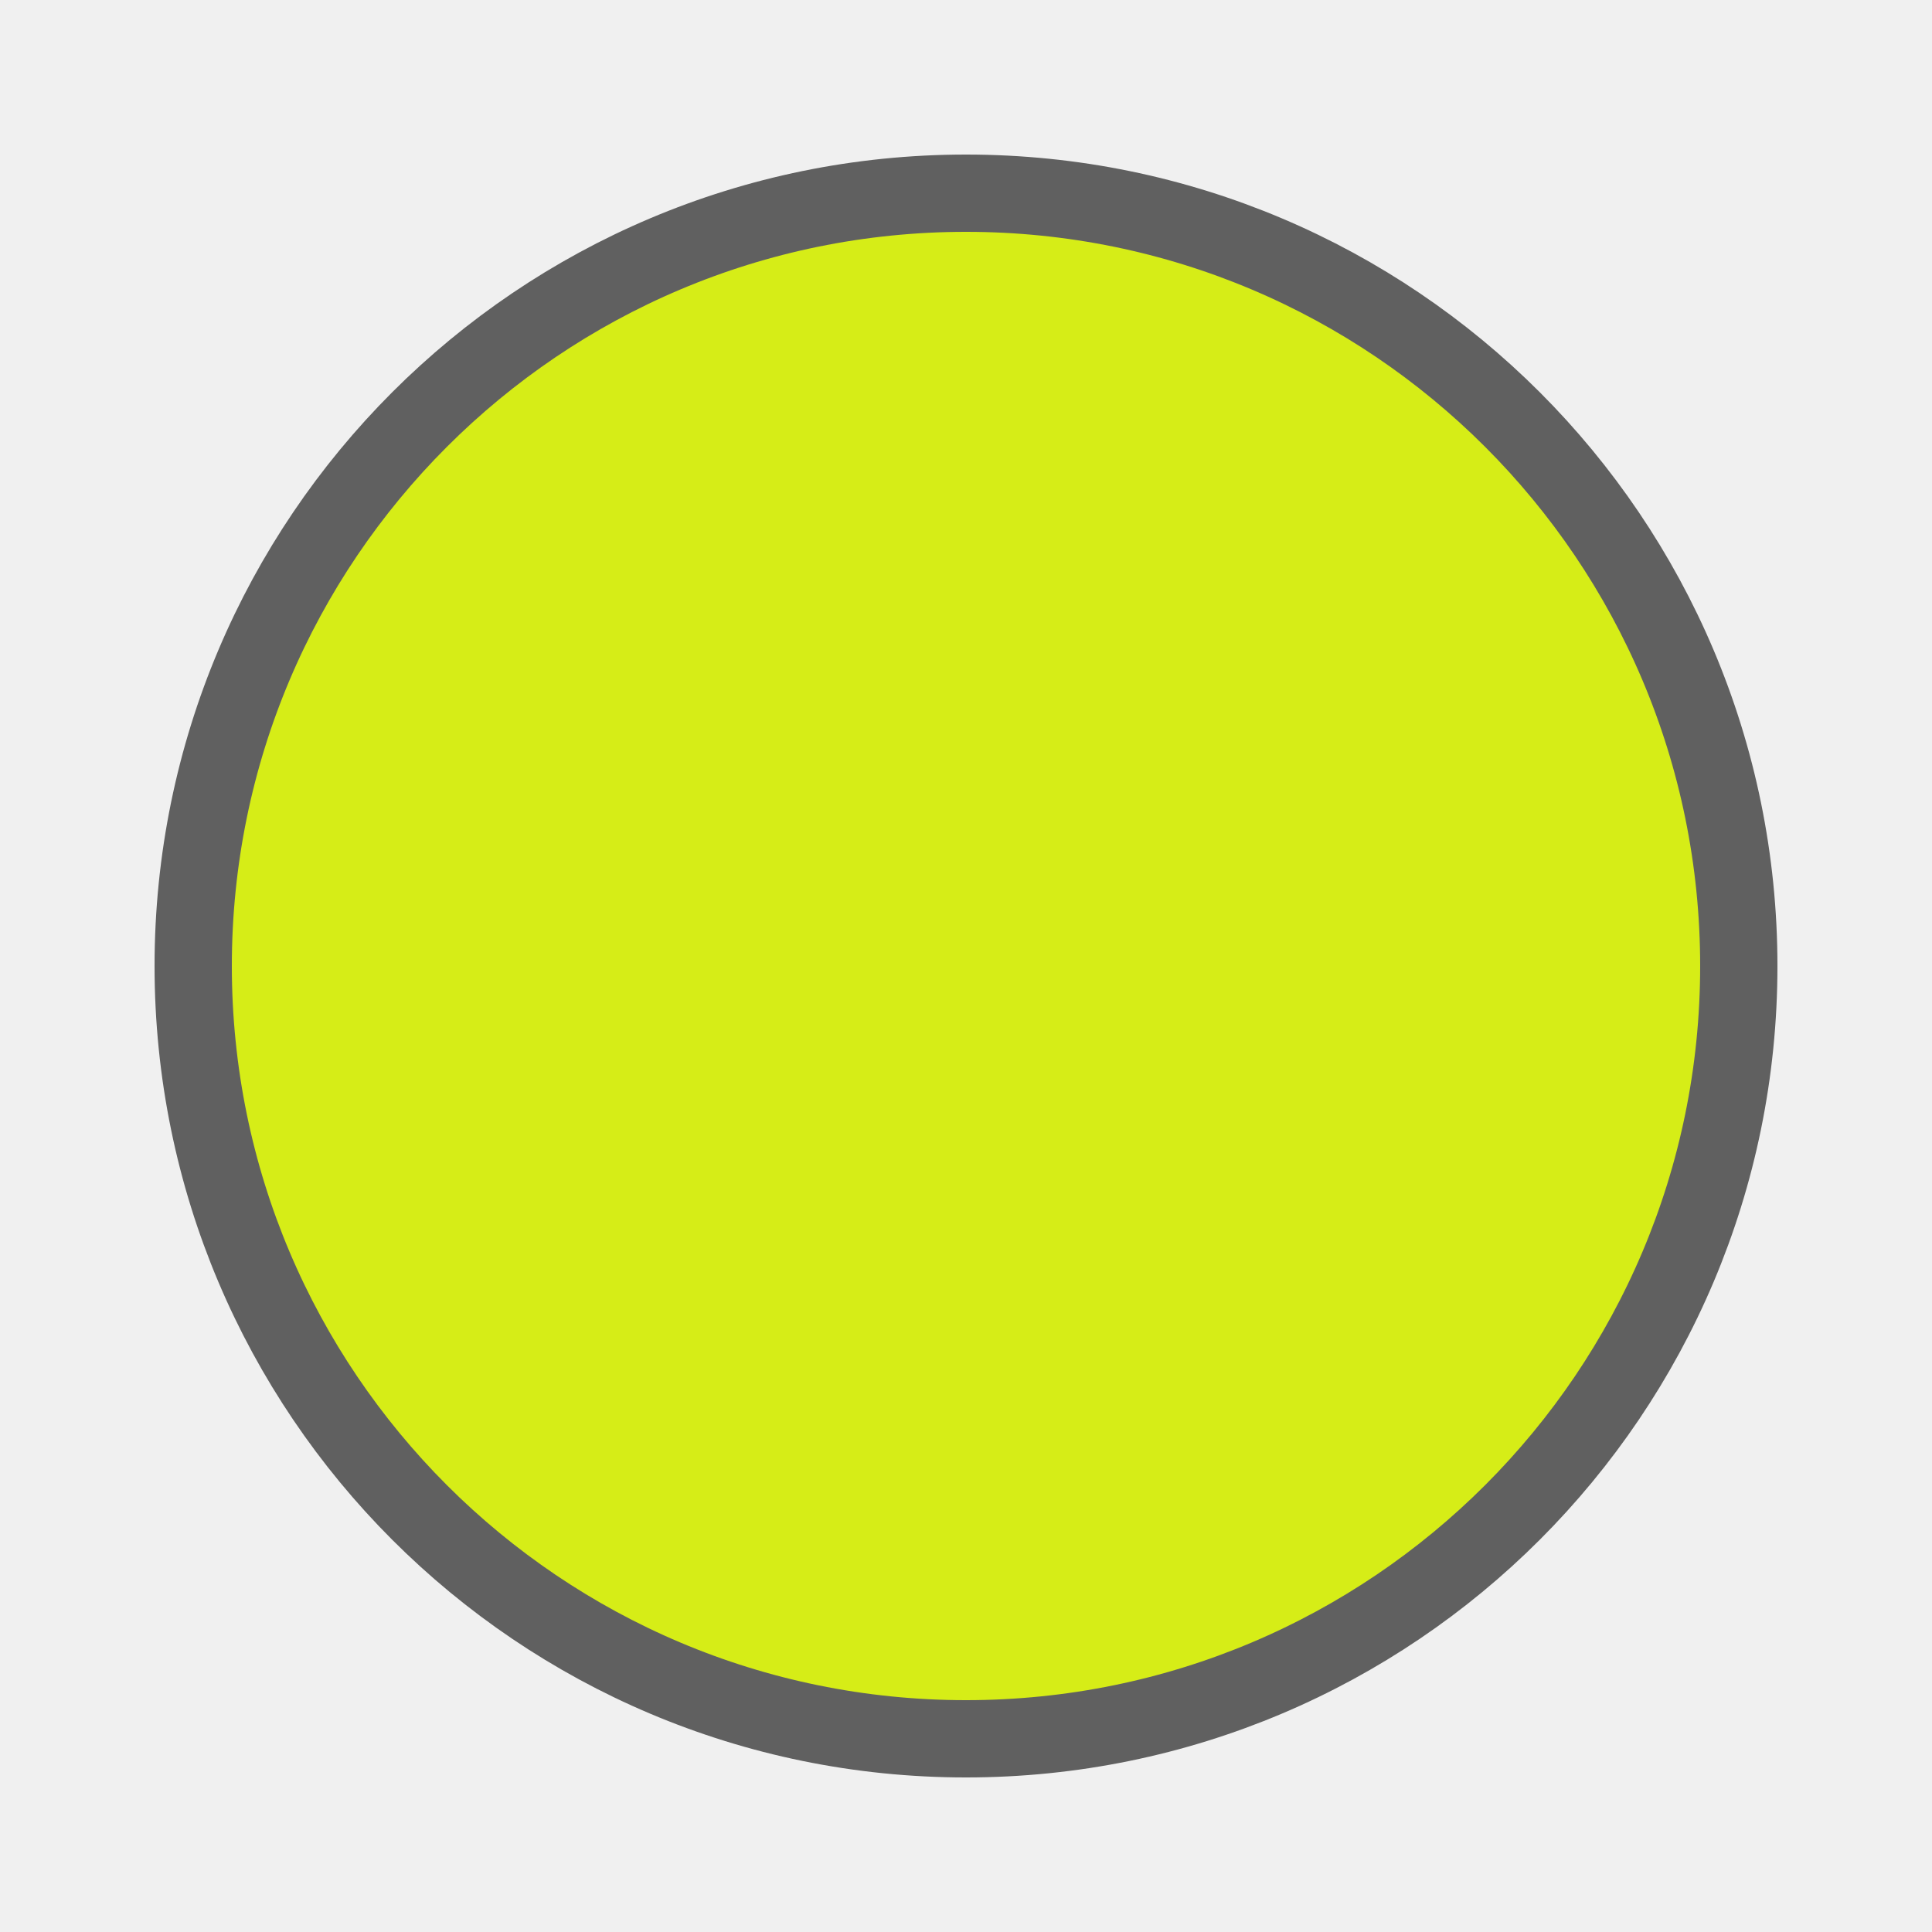
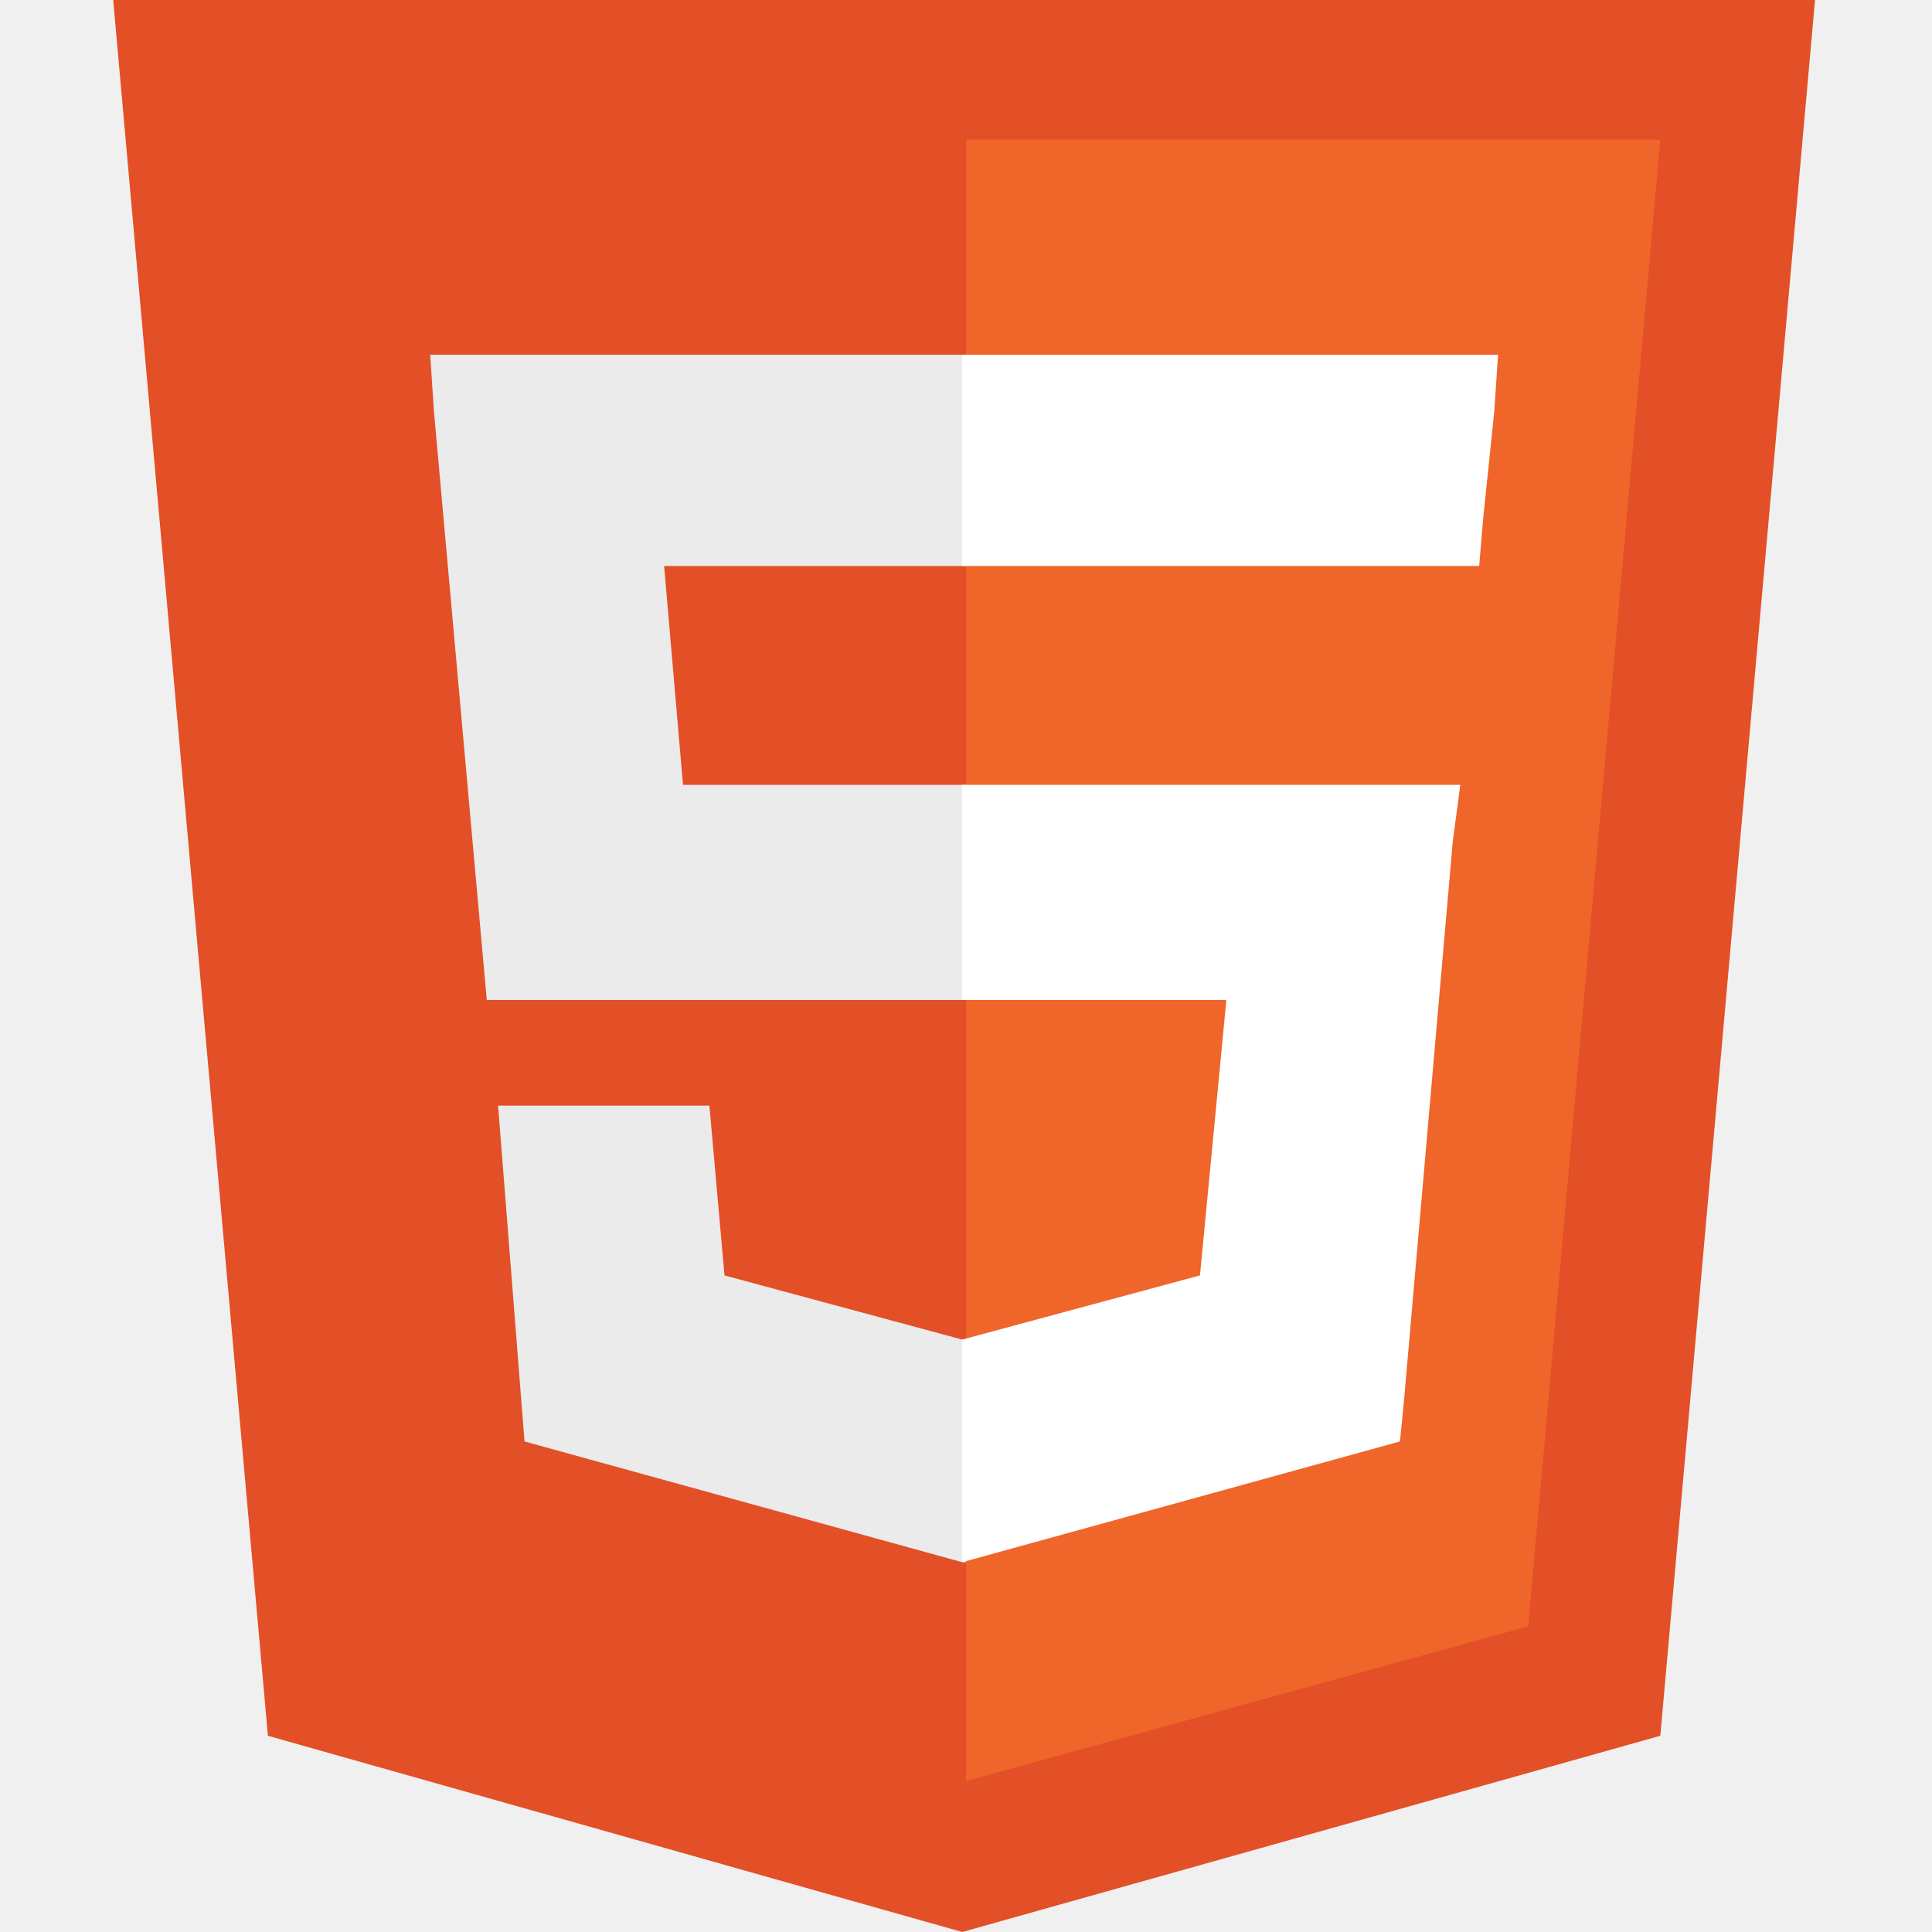
- <svg width="100" height="100">
-   <circle cx="50" cy="50" r="40" stroke="#606060" stroke-width="4" fill="#D6ED17">
-     <animate attributeType="CSS" attributeName="cx" from="-40" to="140" dur="2s" repeatCount="indefinite" />
-   </circle>
+ <svg xmlns="http://www.w3.org/2000/svg" viewBox="0 0 512 512">
+   <path fill="#E34F26" d="M71,460 L30,0 481,0 440,460 255,512" />
+   <path fill="#EF652A" d="M256,472 L405,431 440,37 256,37" />
+   <path fill="#EBEBEB" d="M256,208 L181,208 176,150 256,150 256,94 255,94 114,94 115,109 129,265 256,265zM256,355 L255,355 192,338 188,293 158,293 132,293 139,382 255,414 256,414z" />
+   <path fill="#FFF" d="M255,208 L255,265 325,265 318,338 255,355 255,414 371,382 372,372 385,223 387,208 371,208zM255,94 L255,129 255,150 255,150 392,150 392,150 392,150 393,138 396,109 397,94z" />
</svg>
